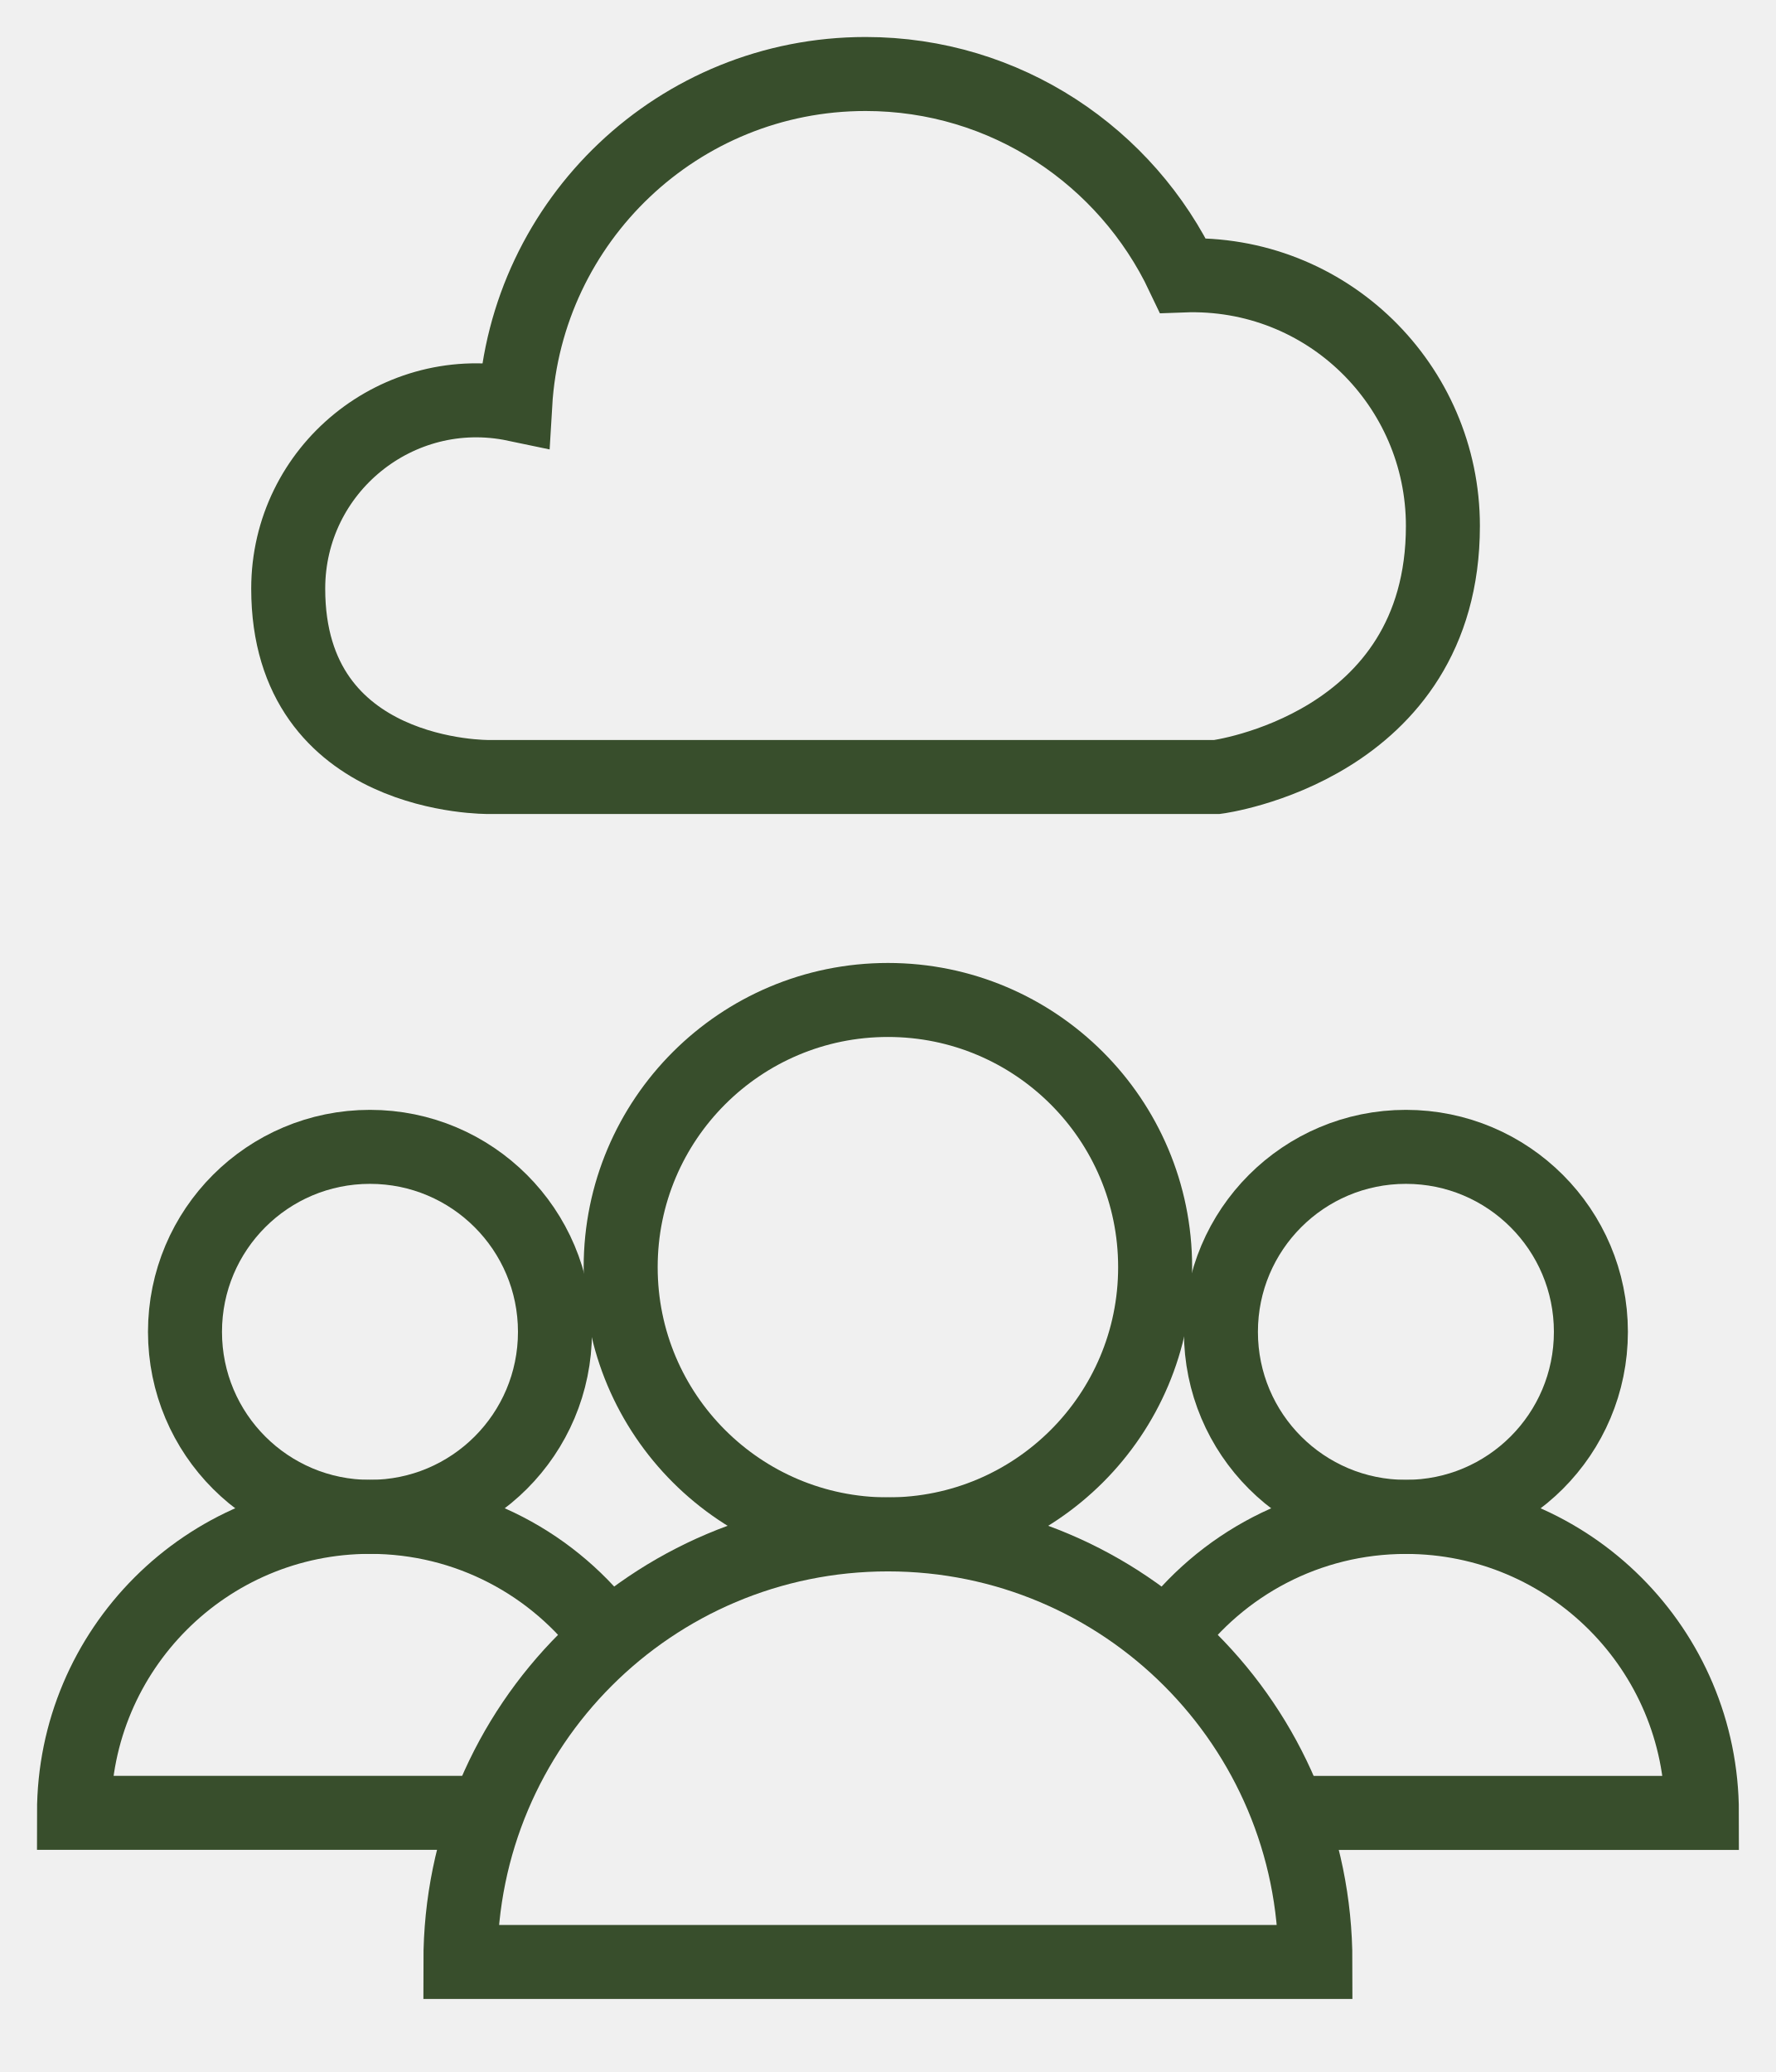
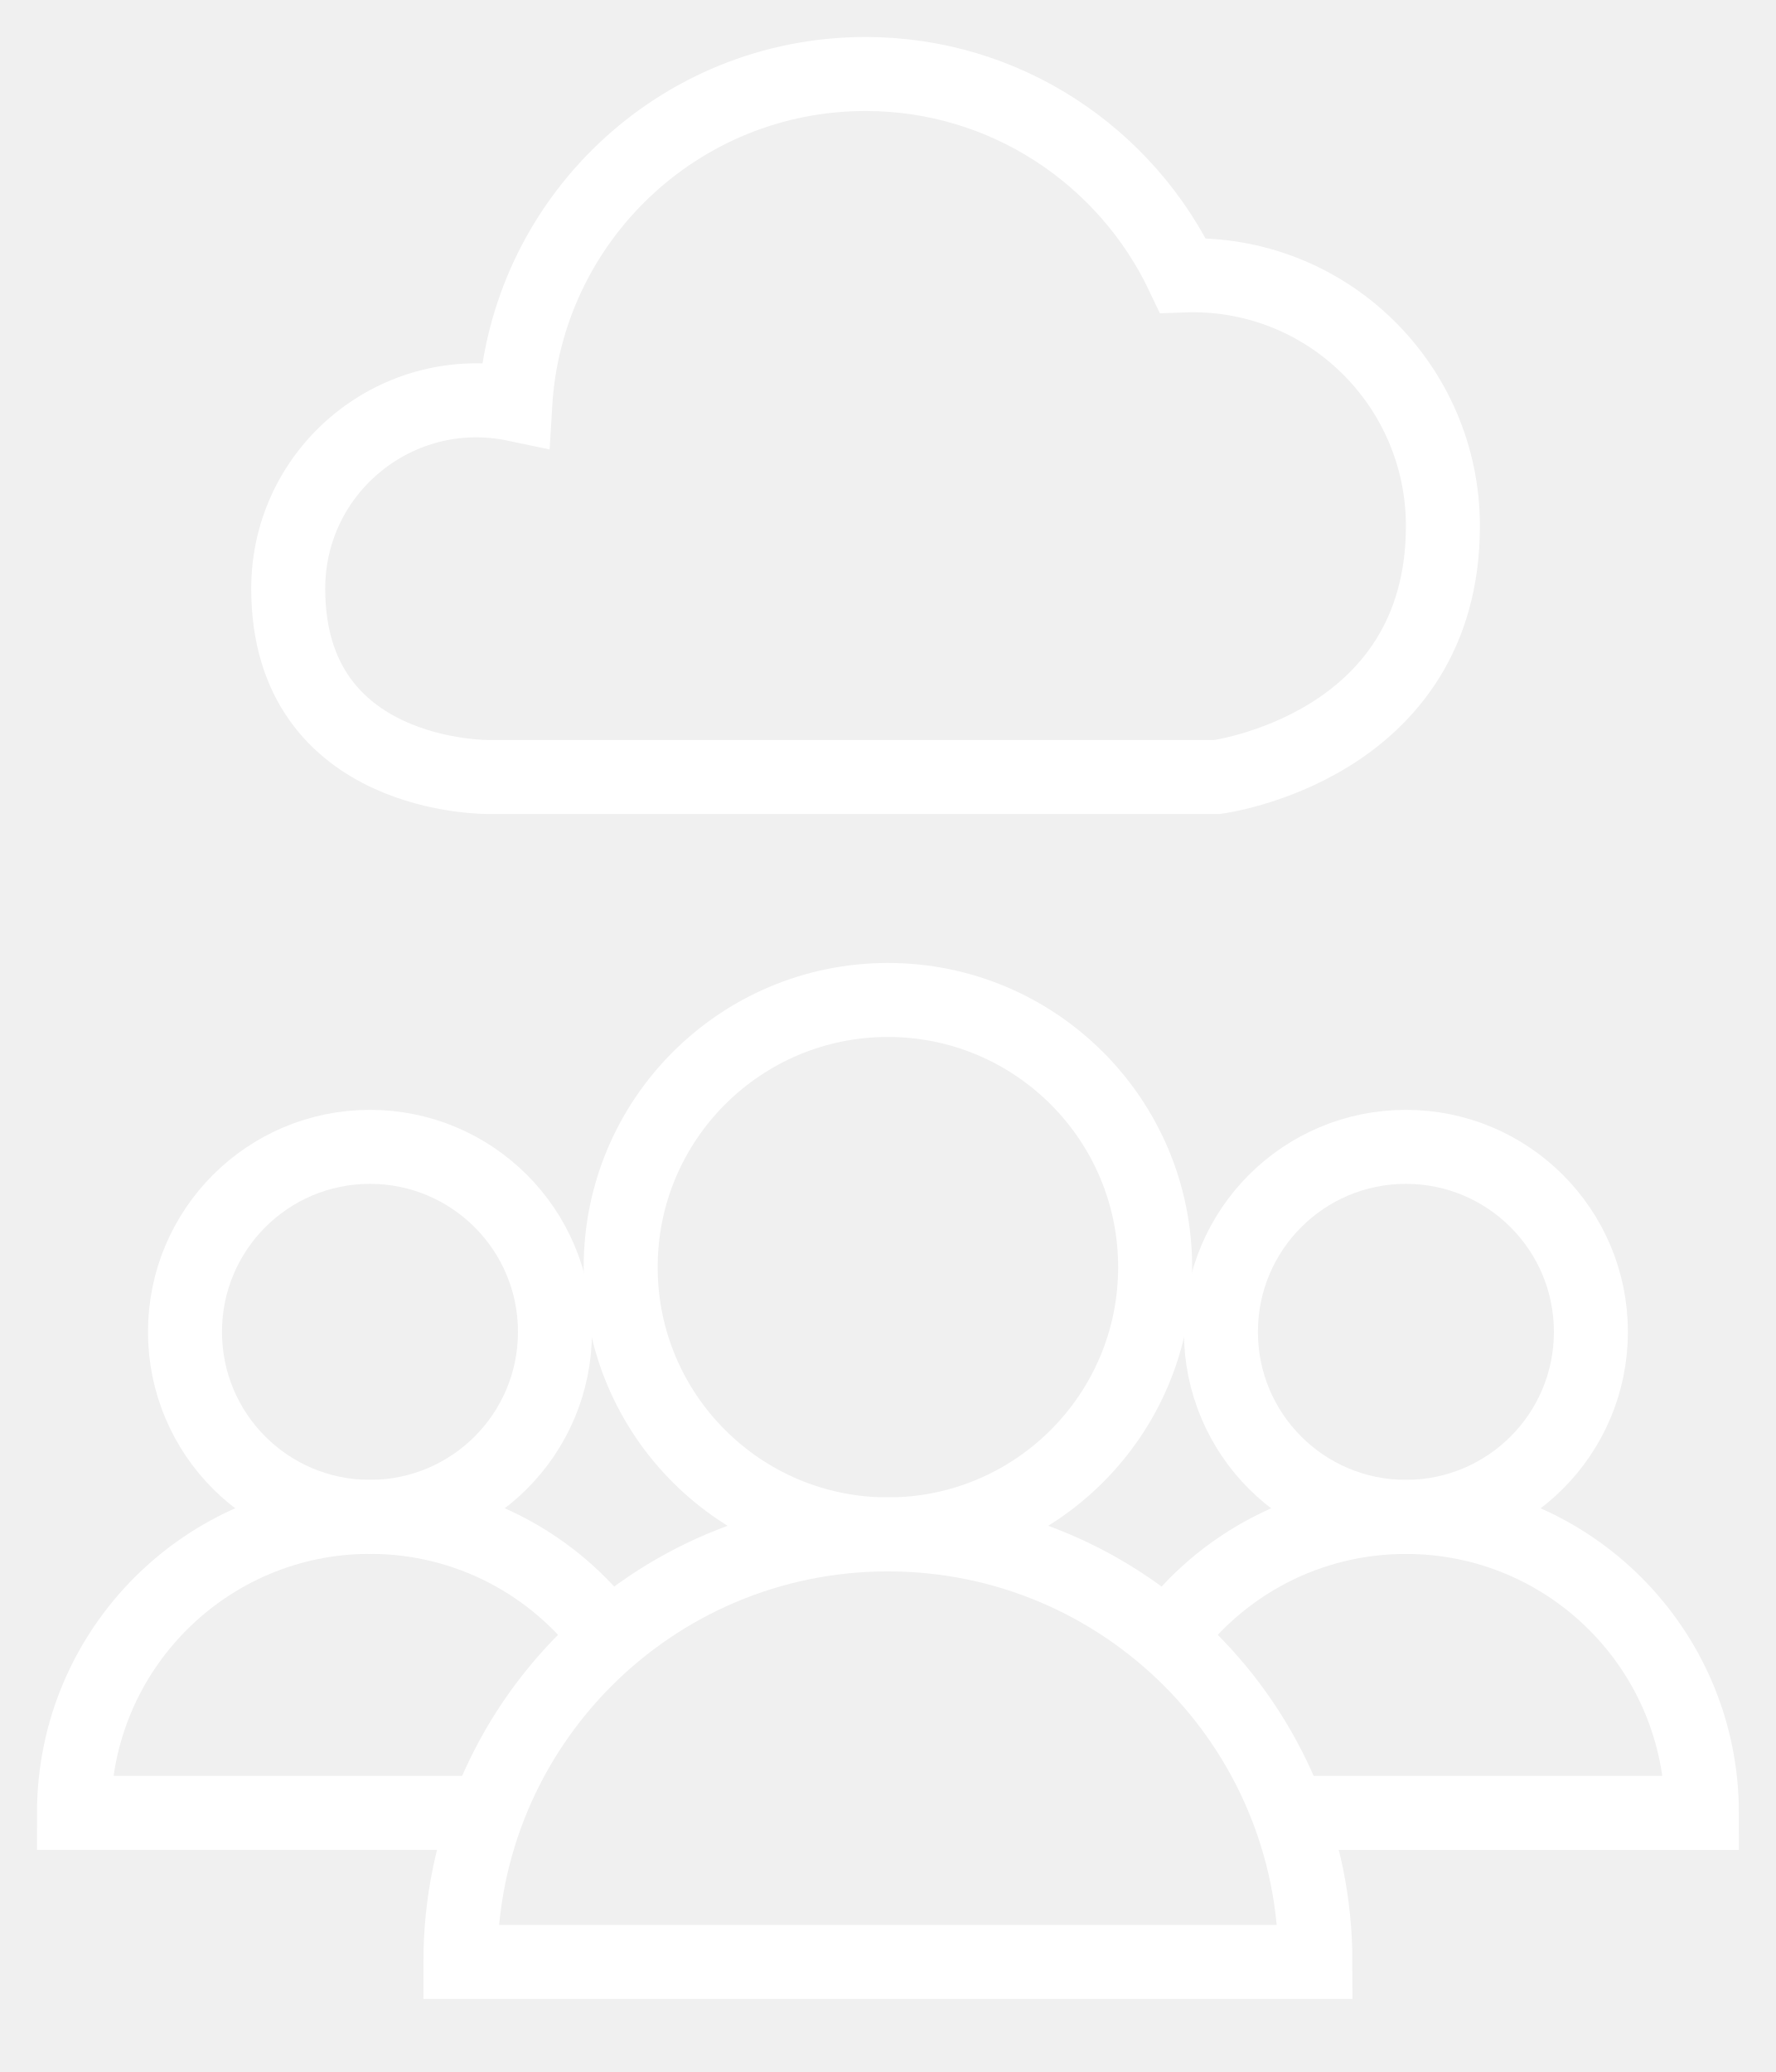
<svg xmlns="http://www.w3.org/2000/svg" width="24px" height="28px" viewBox="0 0 24 28" version="1.1">
  <defs />
  <g id="Page-1" stroke="none" stroke-width="1" fill="none" fill-rule="evenodd">
    <g id="icon-community" transform="translate(1, 1)">
      <g id="Page-1">
        <g id="Group-Copy">
-           <path d="M6.5,16.998 C6.5,18.38 5.381,19.498 4,19.498 C2.618,19.498 1.5,18.38 1.5,16.998 C1.5,15.617 2.618,14.498 4,14.498 C5.381,14.498 6.5,15.617 6.5,16.998 L6.5,16.998 L6.5,16.998 Z" id="Stroke-1788" stroke="#384e2c" />
-           <path d="M5.578,23.498 L0,23.498 C0,21.291 1.79,19.498 4,19.498 C5.325,19.498 6.499,20.142 7.226,21.134" id="Stroke-1789" stroke="#384e2c" />
-           <path d="M20.5,16.998 C20.5,18.38 19.381,19.498 18,19.498 C16.618,19.498 15.5,18.38 15.5,16.998 C15.5,15.617 16.618,14.498 18,14.498 C19.381,14.498 20.5,15.617 20.5,16.998 L20.5,16.998 L20.5,16.998 Z" id="Stroke-1790" stroke="#384e2c" />
-           <path d="M14.771,21.136 C15.498,20.144 16.674,19.499 18,19.499 C20.21,19.499 22,21.29 22,23.499 L16.422,23.499" id="Stroke-1791" stroke="#384e2c" />
-           <path d="M14.611,16.124 C14.611,18.119 12.994,19.735 11,19.735 C9.004,19.735 7.388,18.119 7.388,16.124 C7.388,14.13 9.004,12.513 11,12.513 C12.994,12.513 14.611,14.13 14.611,16.124 L14.611,16.124 L14.611,16.124 Z" id="Stroke-1792" stroke="#384e2c" />
-           <path d="M16.777,25.513 L5.222,25.513 C5.222,22.322 7.807,19.735 11,19.735 C14.191,19.735 16.777,22.322 16.777,25.513 L16.777,25.513 L16.777,25.513 Z" id="Stroke-1796" stroke="#384e2c" />
-           <path d="M14.414,9.5 L15.447,9.5 C15.447,9.5 18.5,9.103 18.5,6.107 C18.5,4.209 16.933,2.649 14.986,2.722 C14.224,1.115 12.592,0 10.698,0 C8.17,0 6.11,1.976 5.963,4.465 C4.38,4.133 2.895,5.34 2.895,6.955 C2.895,9.54 5.609,9.5 5.609,9.5 L6.961,9.5 L14.414,9.5 L14.414,9.5 L14.414,9.5 Z" id="Stroke-525" stroke="#384e2c" />
+           <path d="M6.5,16.998 C6.5,18.38 5.381,19.498 4,19.498 C2.618,19.498 1.5,18.38 1.5,16.998 C1.5,15.617 2.618,14.498 4,14.498 C5.381,14.498 6.5,15.617 6.5,16.998 L6.5,16.998 L6.5,16.998 Z" id="Stroke-1788" stroke="#fff" />
+           <path d="M5.578,23.498 L0,23.498 C0,21.291 1.79,19.498 4,19.498 C5.325,19.498 6.499,20.142 7.226,21.134" id="Stroke-1789" stroke="#fff" />
+           <path d="M20.5,16.998 C20.5,18.38 19.381,19.498 18,19.498 C16.618,19.498 15.5,18.38 15.5,16.998 C15.5,15.617 16.618,14.498 18,14.498 C19.381,14.498 20.5,15.617 20.5,16.998 L20.5,16.998 L20.5,16.998 Z" id="Stroke-1790" stroke="#fff" />
+           <path d="M14.771,21.136 C15.498,20.144 16.674,19.499 18,19.499 C20.21,19.499 22,21.29 22,23.499 L16.422,23.499" id="Stroke-1791" stroke="#fff" />
+           <path d="M14.611,16.124 C14.611,18.119 12.994,19.735 11,19.735 C9.004,19.735 7.388,18.119 7.388,16.124 C7.388,14.13 9.004,12.513 11,12.513 C12.994,12.513 14.611,14.13 14.611,16.124 L14.611,16.124 L14.611,16.124 Z" id="Stroke-1792" stroke="#fff" />
+           <path d="M16.777,25.513 L5.222,25.513 C5.222,22.322 7.807,19.735 11,19.735 C14.191,19.735 16.777,22.322 16.777,25.513 L16.777,25.513 L16.777,25.513 Z" id="Stroke-1796" stroke="#fff" />
+           <path d="M14.414,9.5 L15.447,9.5 C15.447,9.5 18.5,9.103 18.5,6.107 C18.5,4.209 16.933,2.649 14.986,2.722 C14.224,1.115 12.592,0 10.698,0 C8.17,0 6.11,1.976 5.963,4.465 C4.38,4.133 2.895,5.34 2.895,6.955 C2.895,9.54 5.609,9.5 5.609,9.5 L6.961,9.5 L14.414,9.5 L14.414,9.5 L14.414,9.5 Z" id="Stroke-525" stroke="#fff" />
        </g>
      </g>
    </g>
  </g>
</svg>
